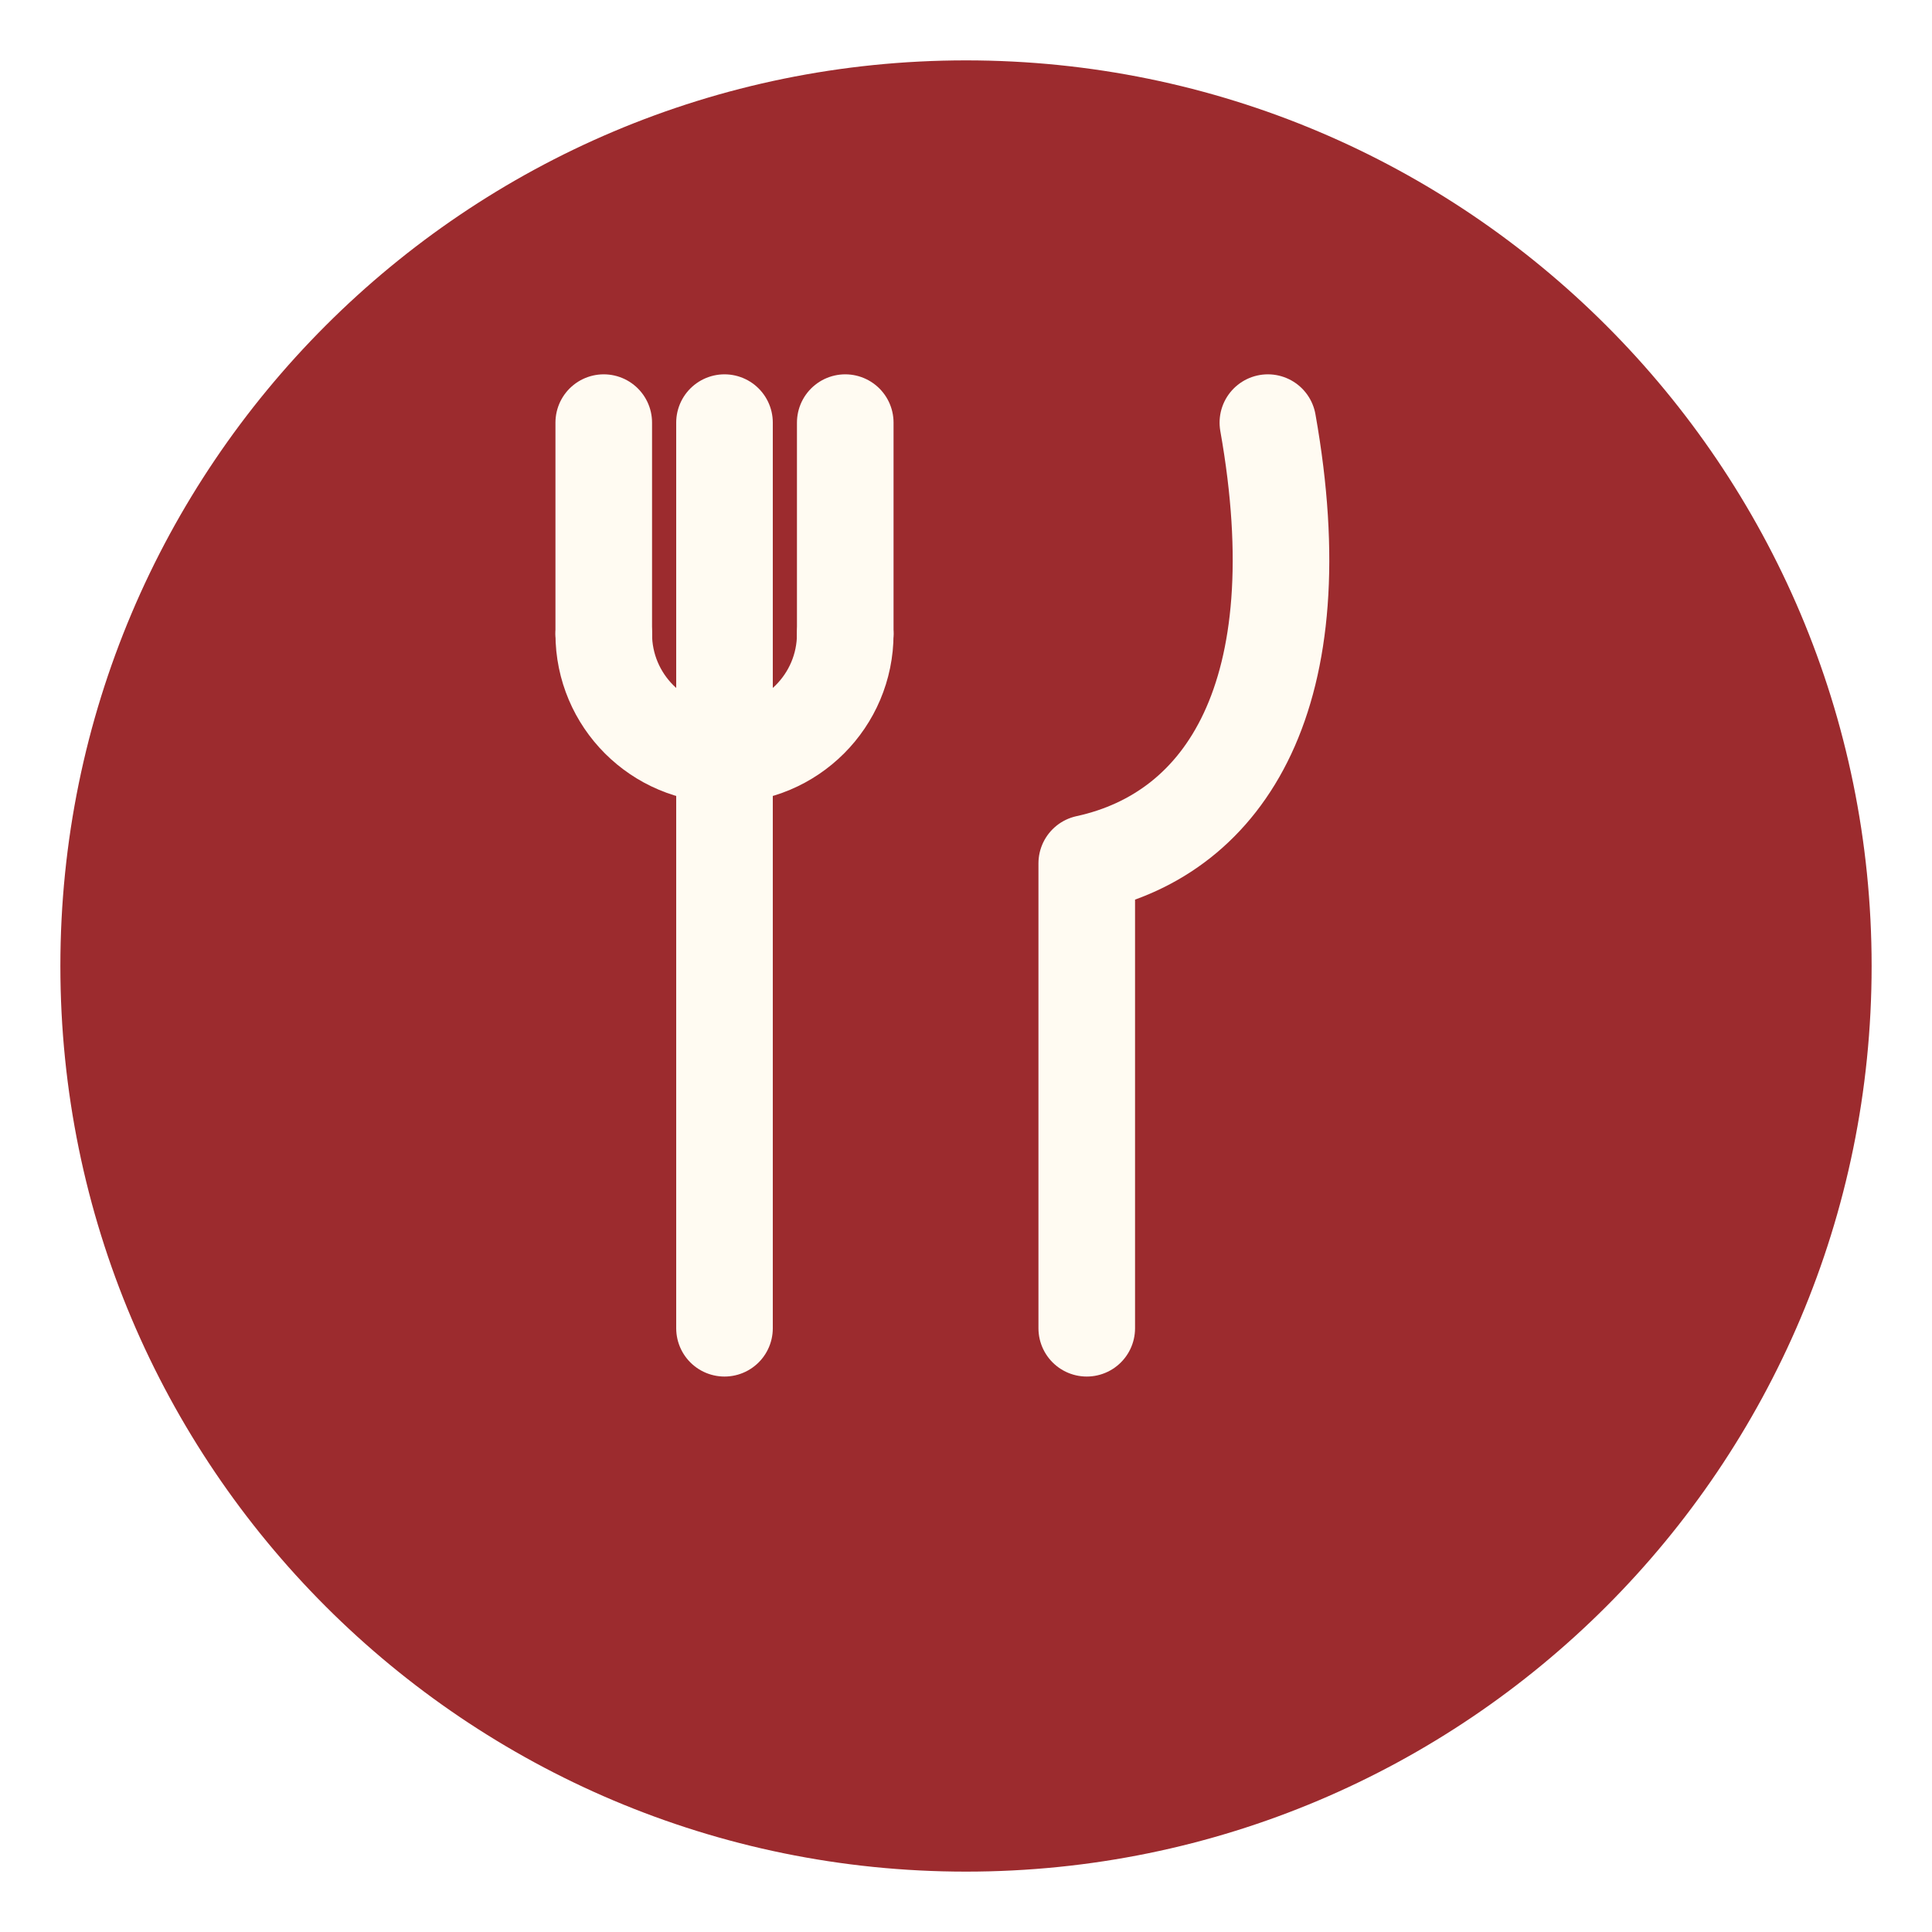
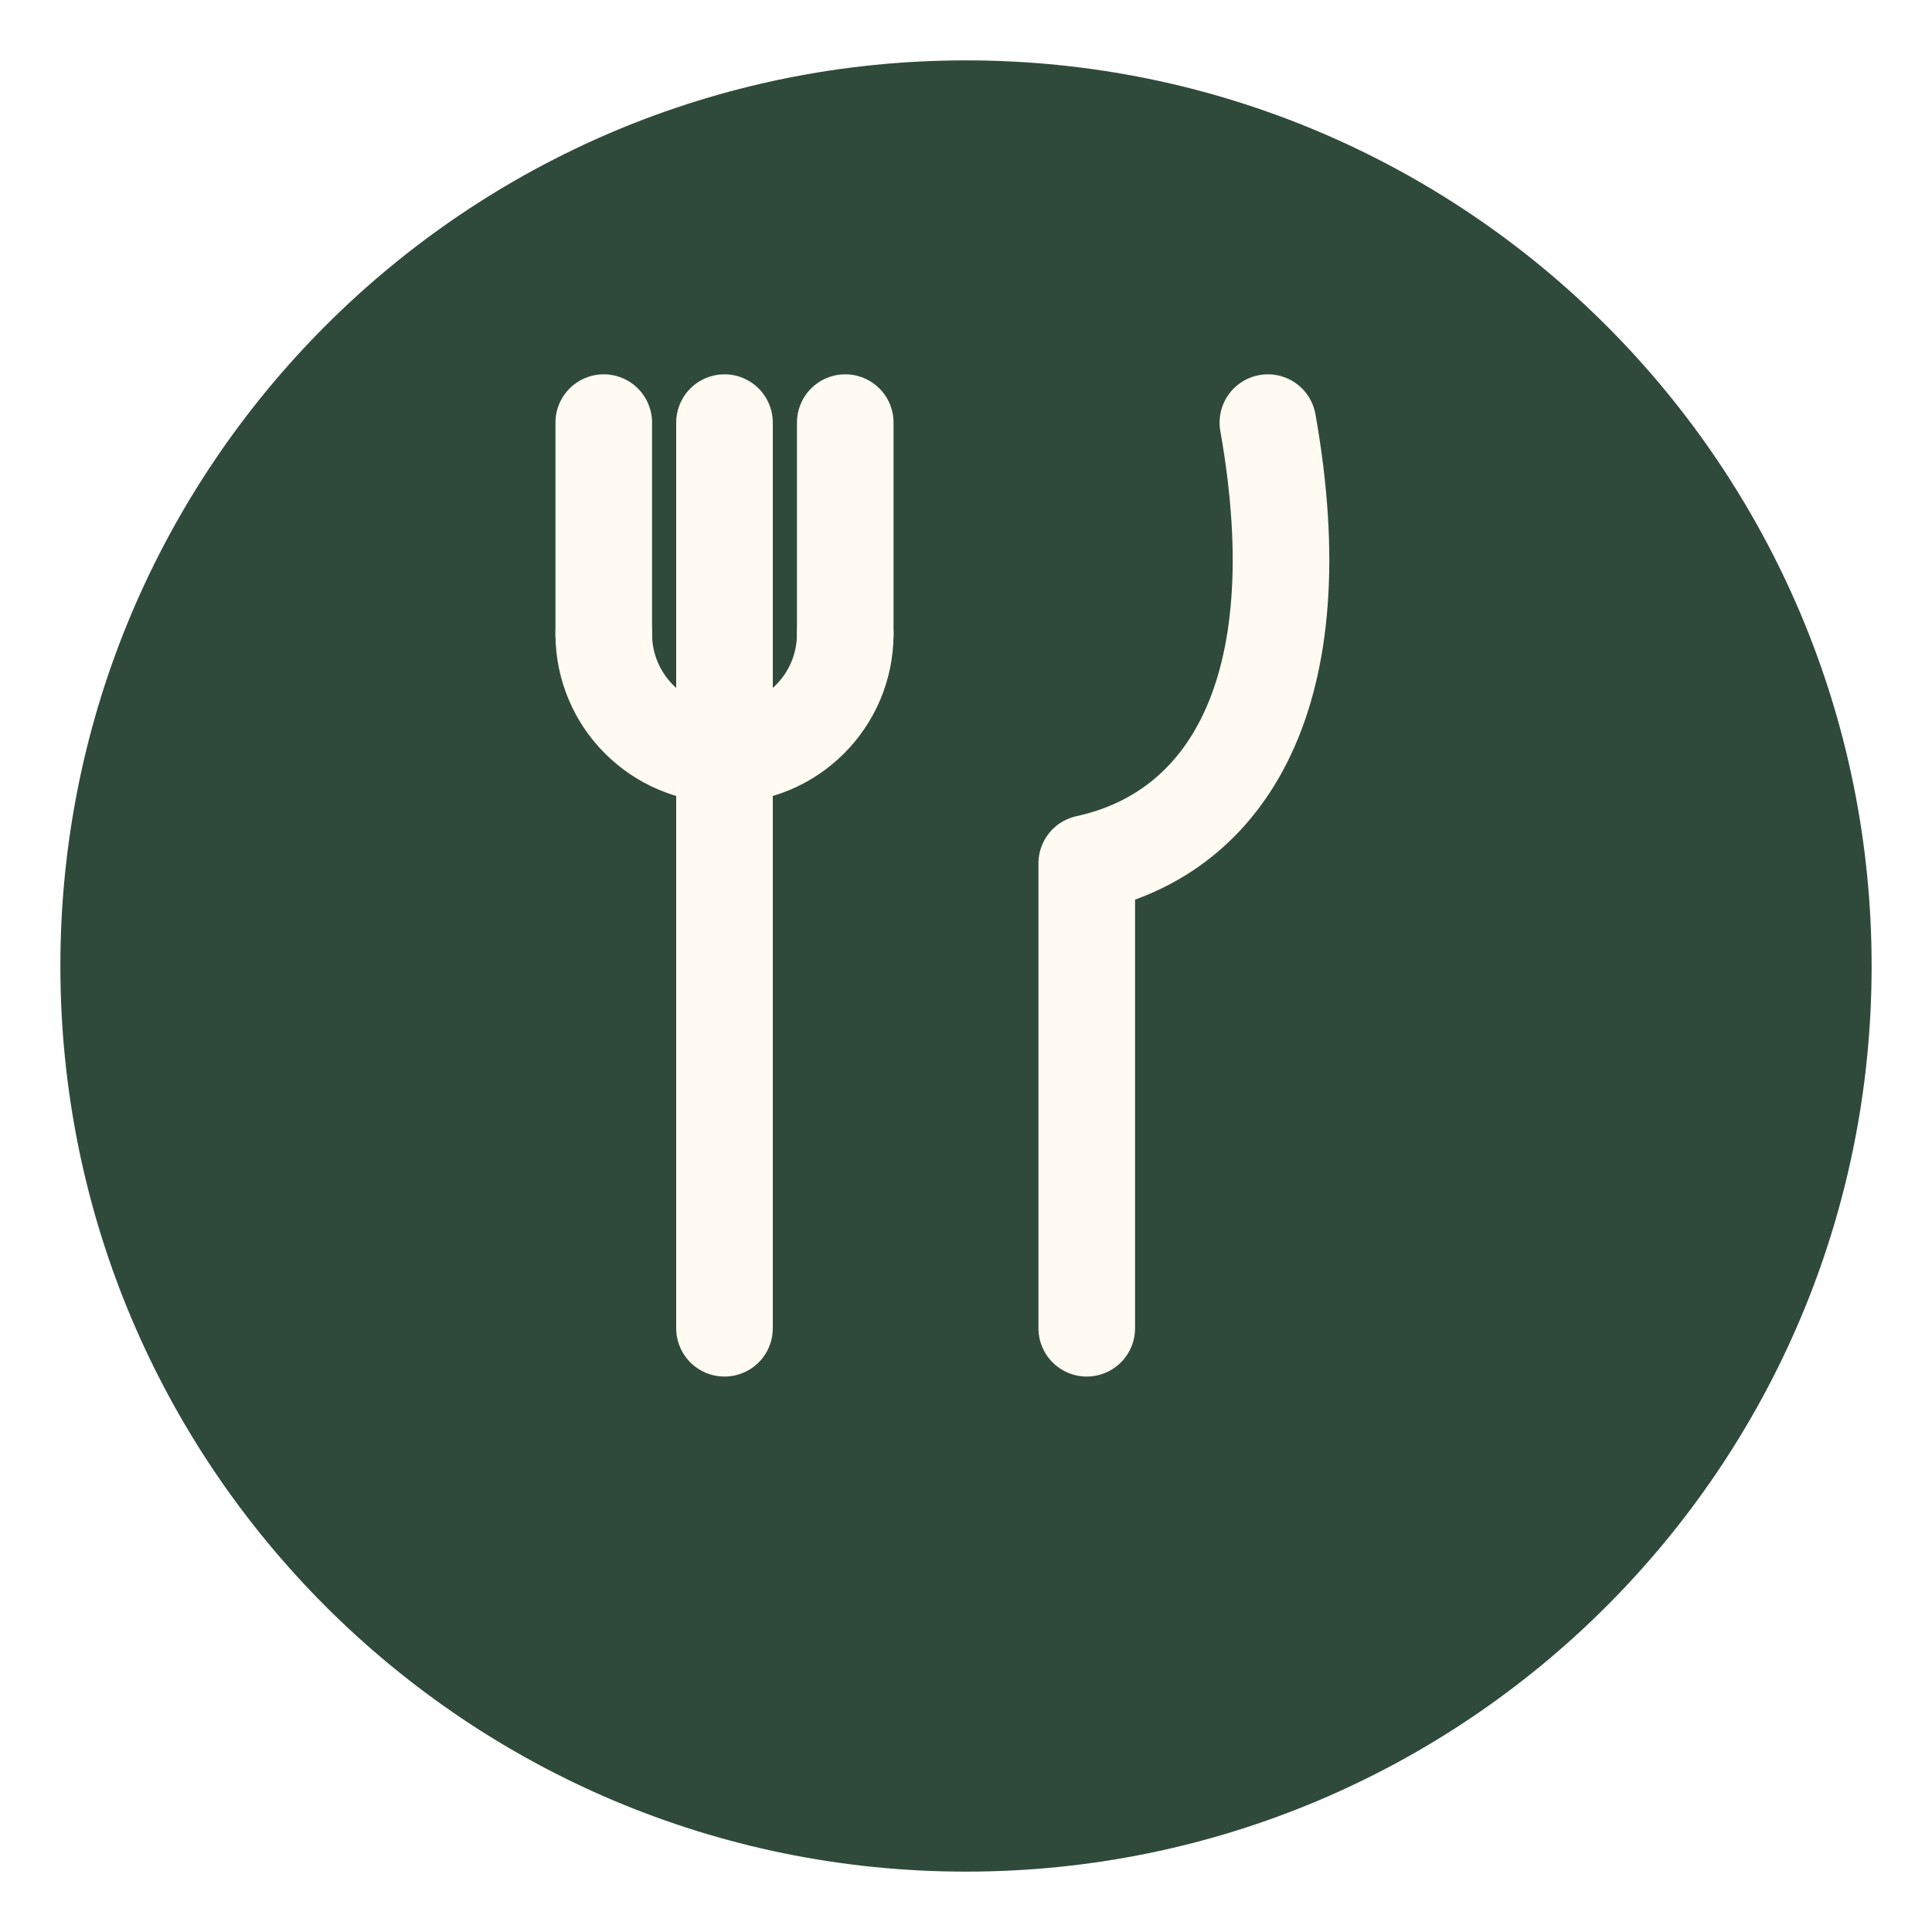
<svg xmlns="http://www.w3.org/2000/svg" viewBox="0 0 64 64" role="img" aria-label="Deutsche Rezepte">
-   <circle cx="32" cy="32" r="30" fill="#9C2B2E" />
+   <circle cx="32" cy="32" r="30" fill="#2F4A3A" />
  <g fill="none" stroke="#FFFBF2" stroke-width="3.2" stroke-linecap="round" stroke-linejoin="round">
    <path d="M20 14v7M24 14v9M28 14v7" />
    <path d="M20 21a4 4 0 0 0 8 0" />
    <path d="M24 25v19" />
    <path d="M42 14c1.6 9-1.4 13.6-6 14.6V44" />
  </g>
</svg>
